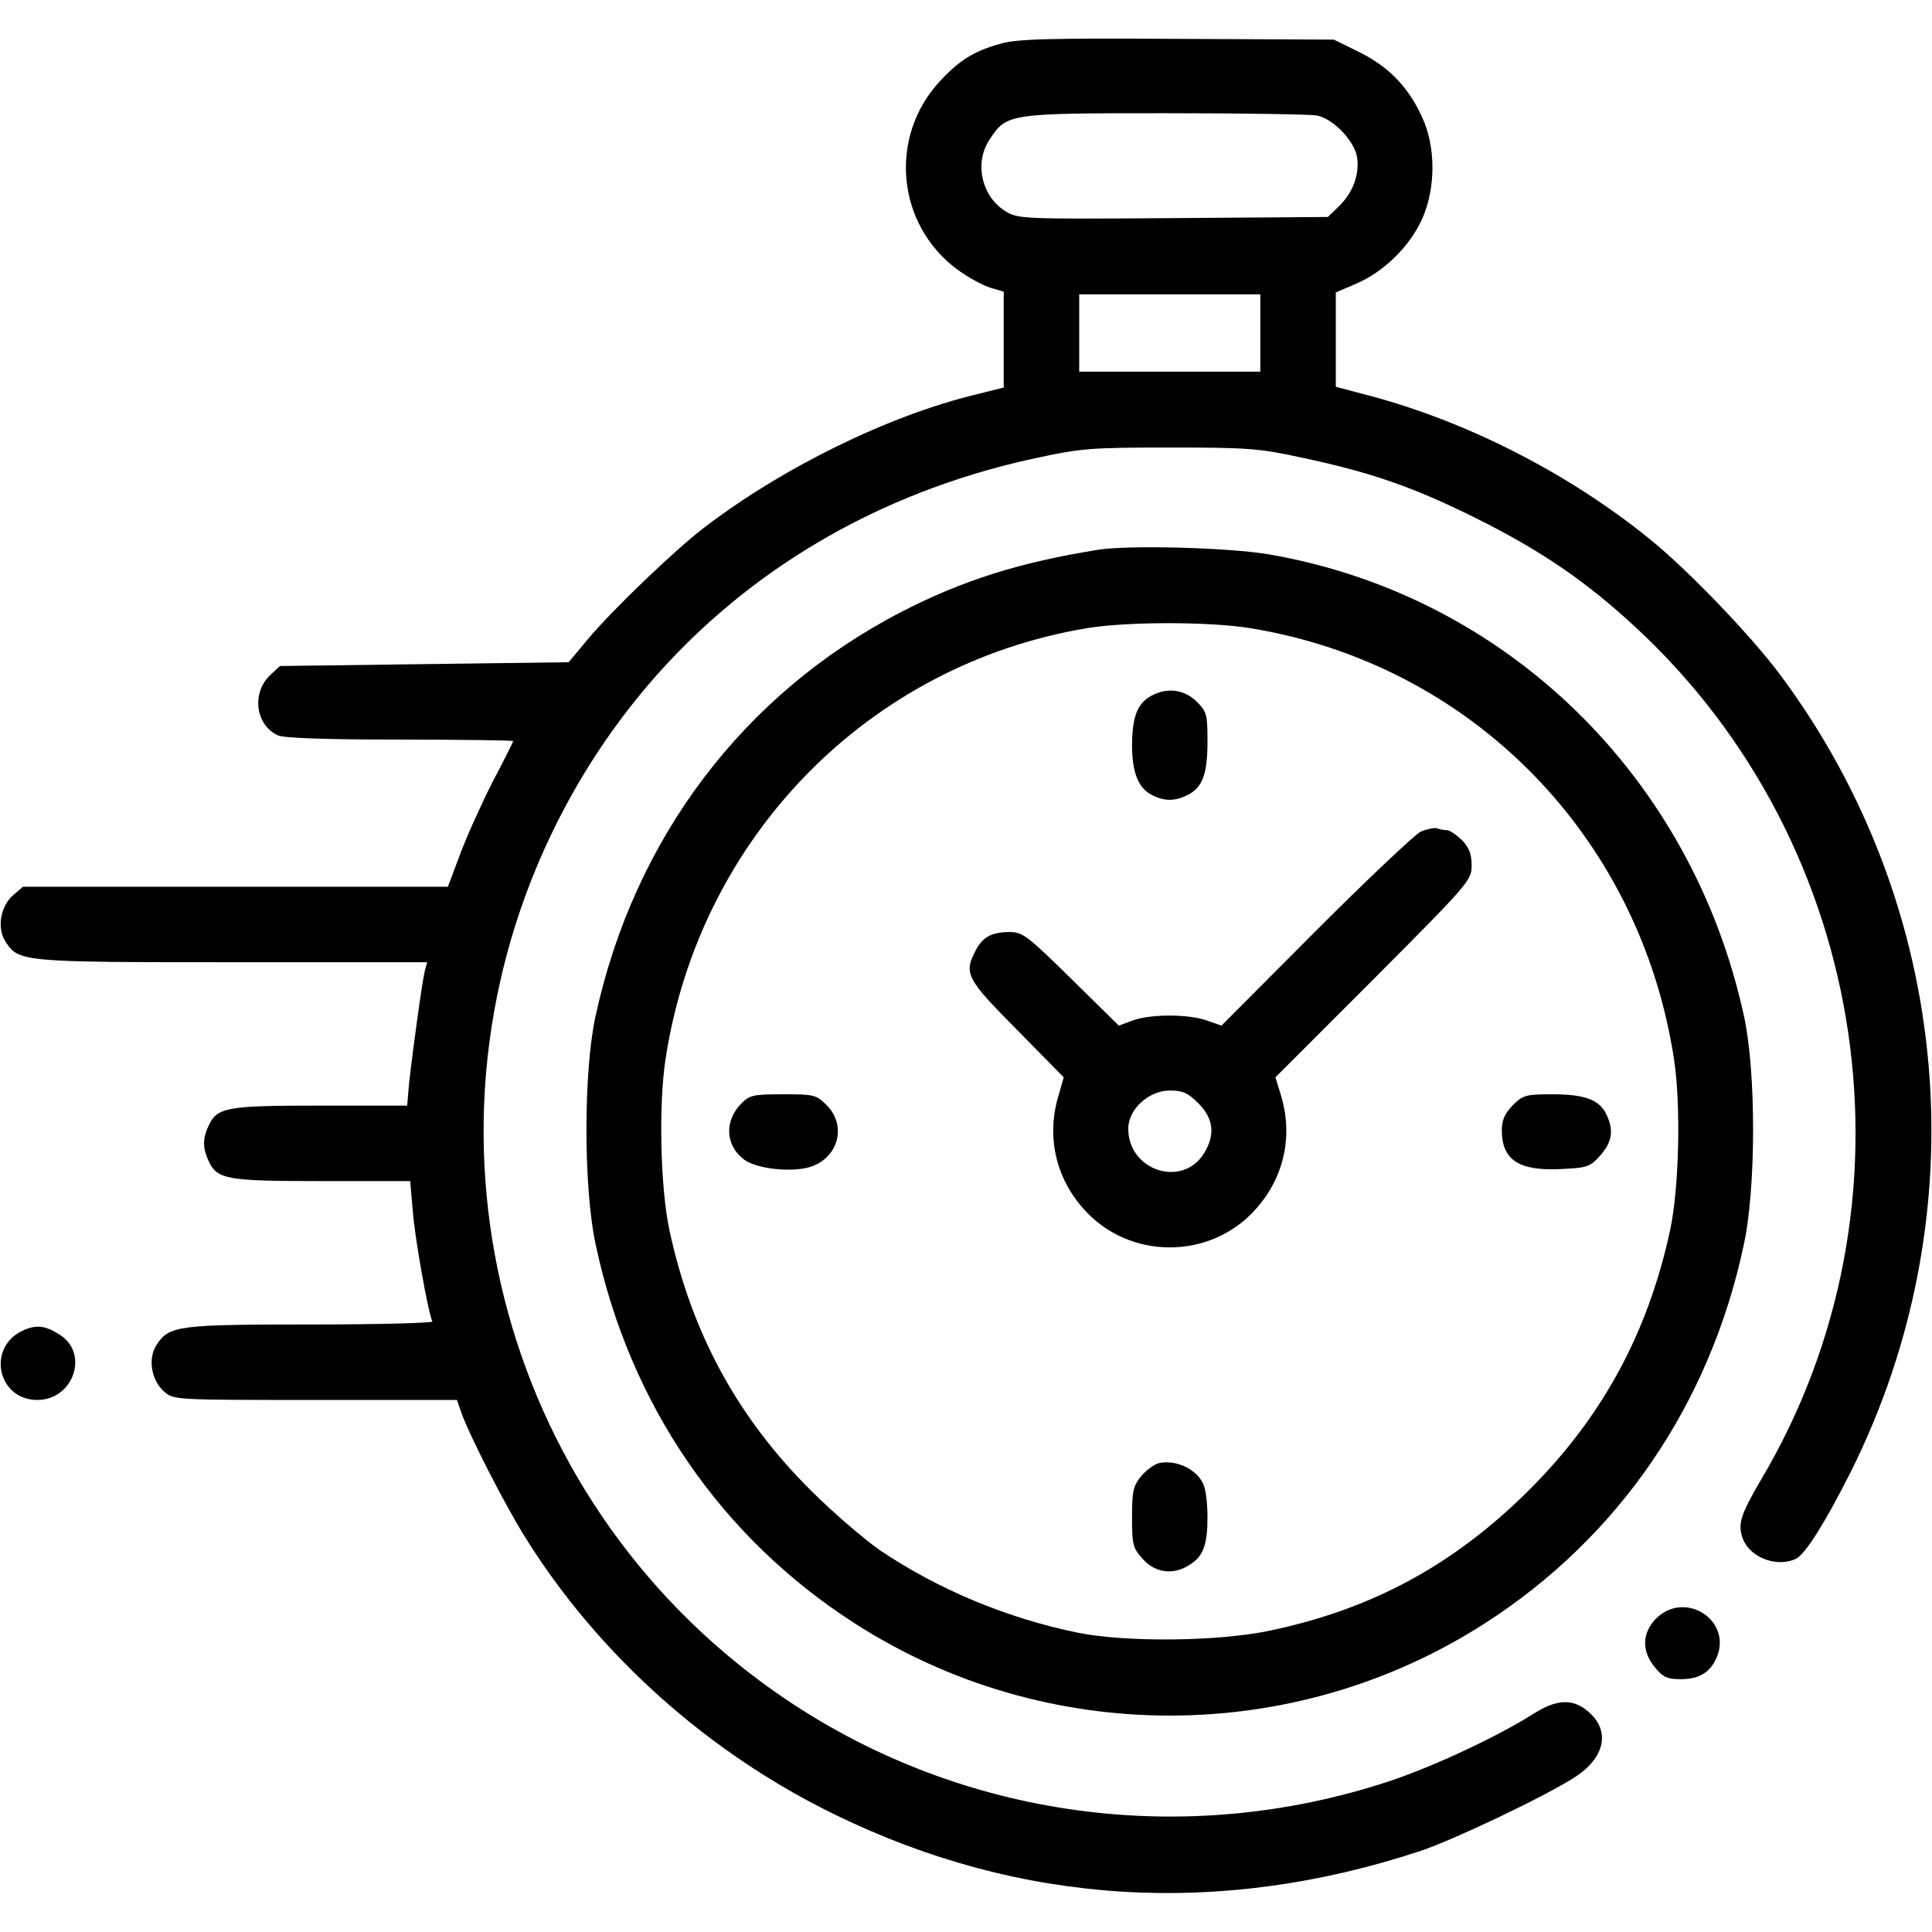
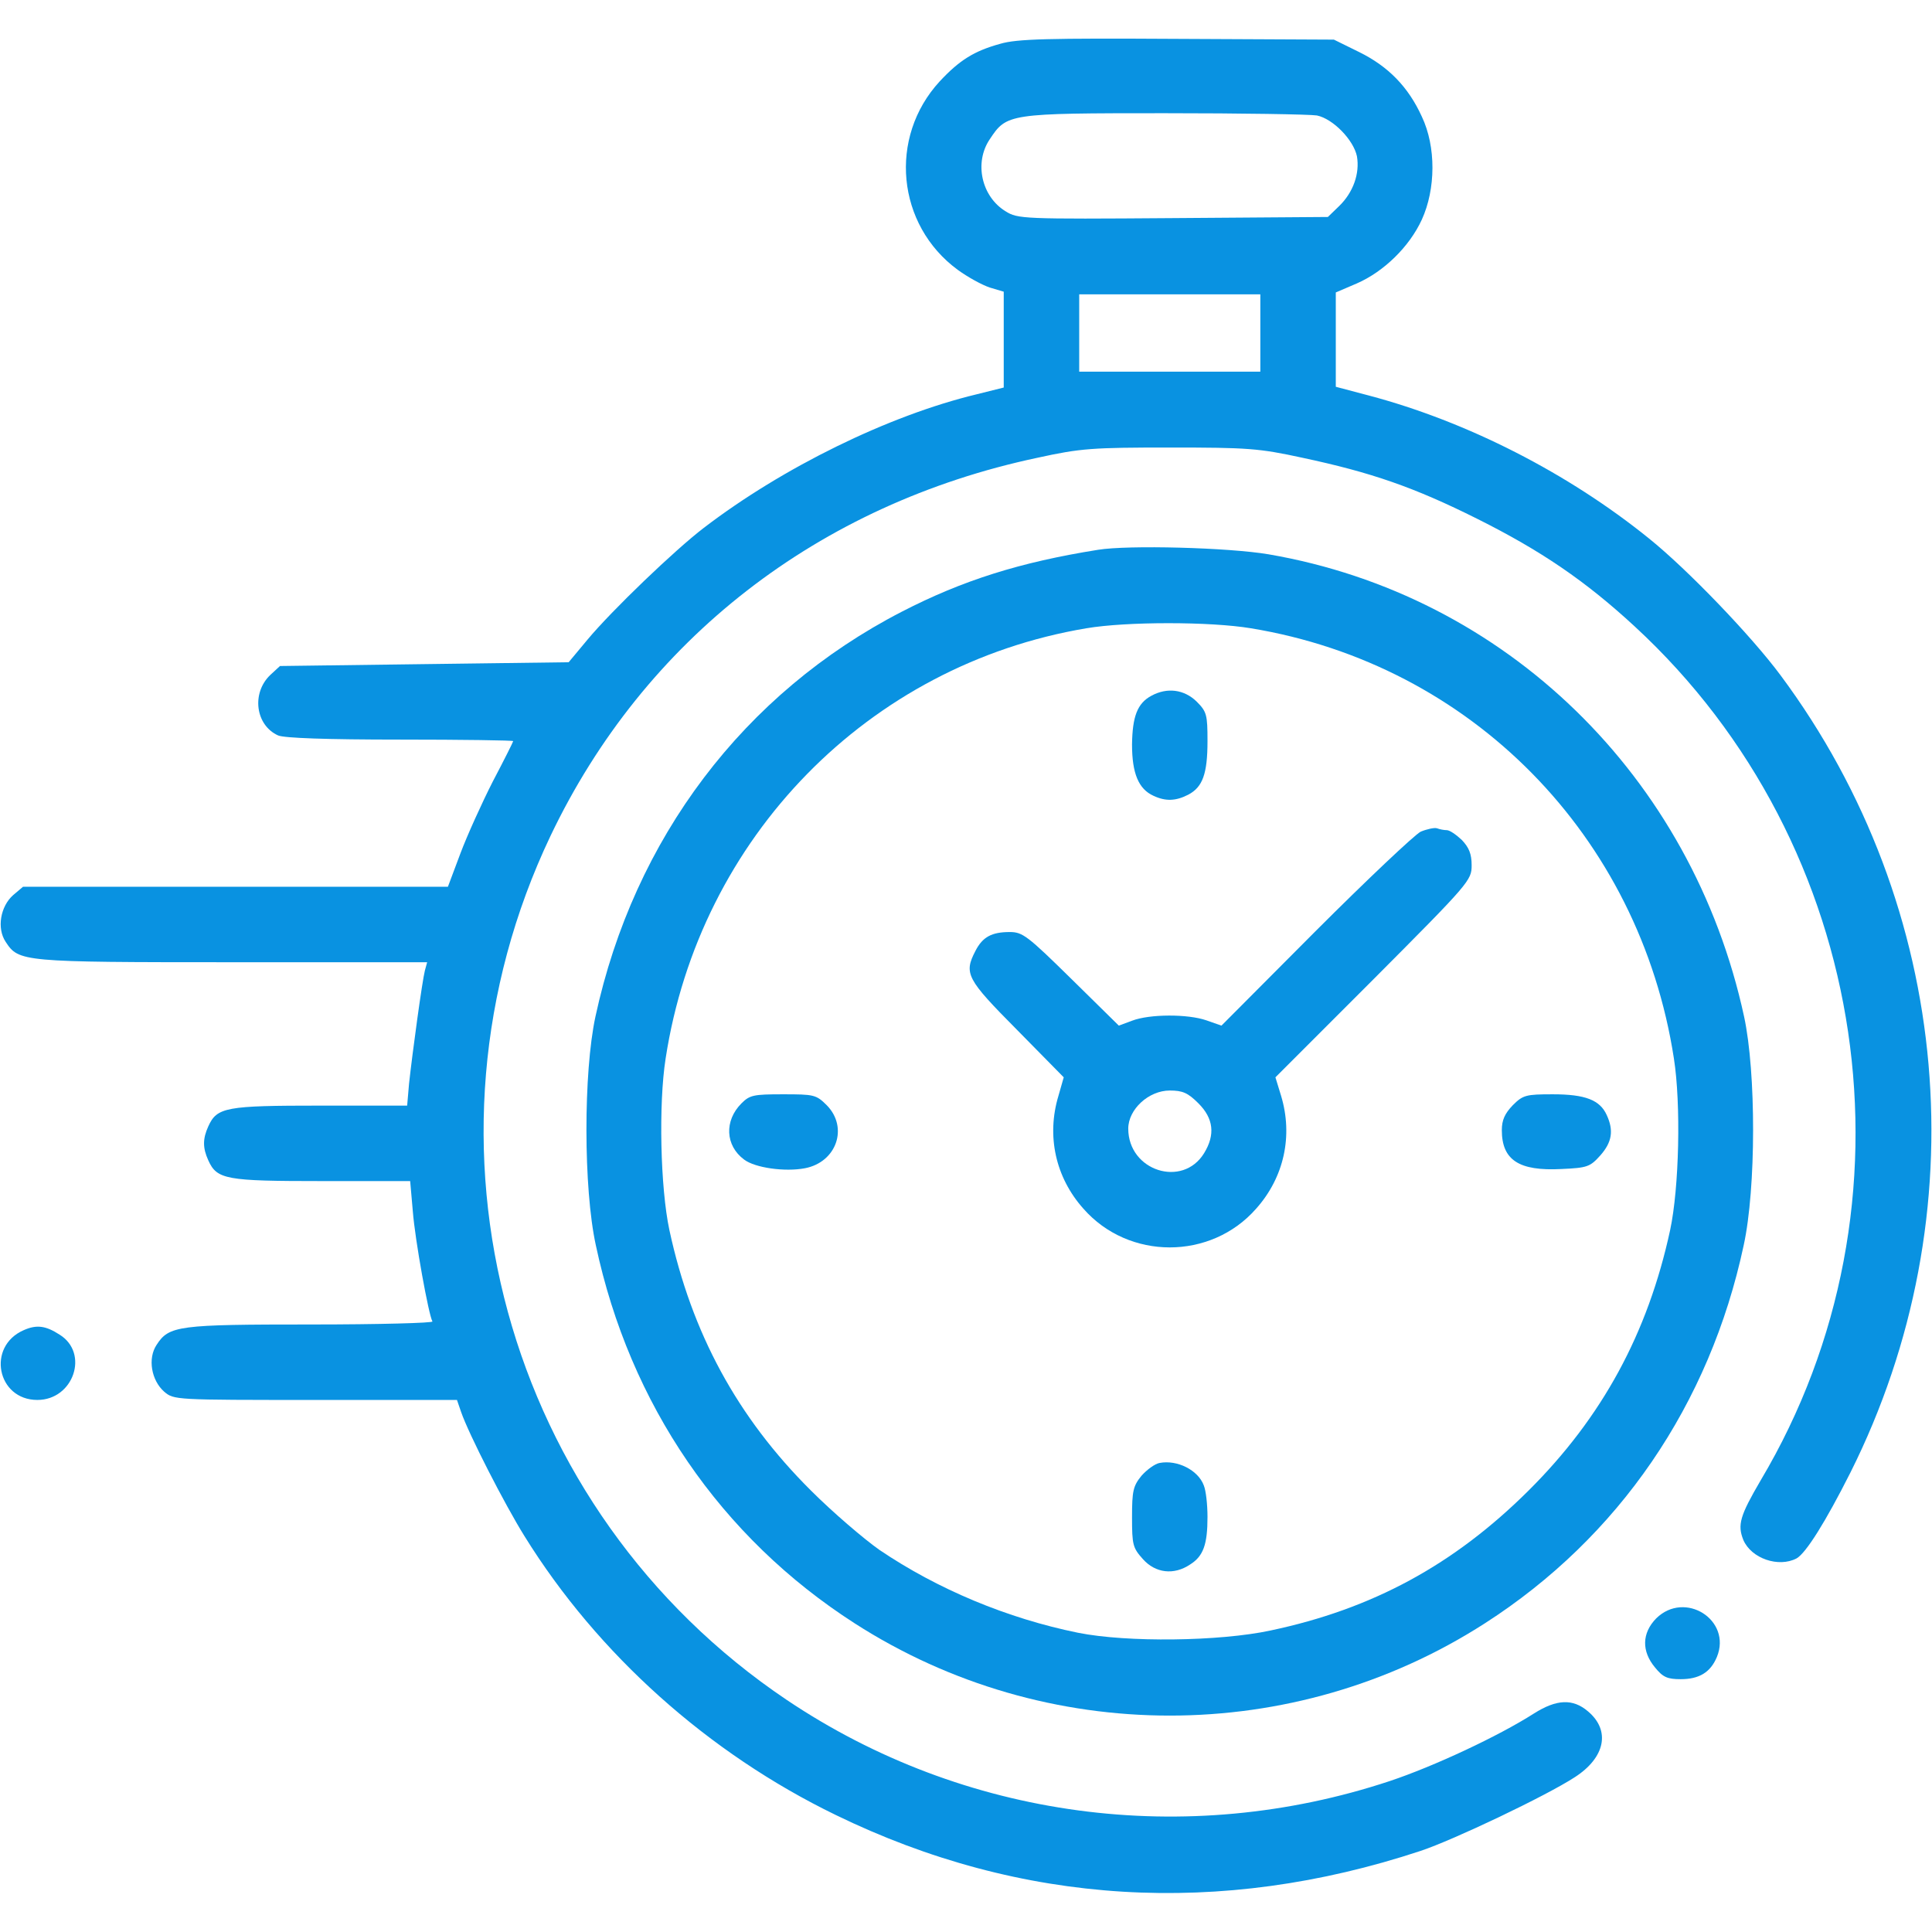
<svg xmlns="http://www.w3.org/2000/svg" version="1.0" width="512pt" height="512pt" viewBox="0 0 512 512" preserveAspectRatio="xMidYMid meet">
-   <g transform="translate(0,512) scale(0.1,-0.1)" fill="#000000" stroke="none">
+   <g transform="translate(0,512) scale(0.1,-0.1)" fill="#0992e1" stroke="none">
    <path d="M2651 5004 c-69 -19 -108 -43 -161 -100 -136 -148 -114 -380 48 -499 26 -19 64 -40 85 -47 l37 -11 0 -127 0 -127 -72 -18 c-233 -56 -514 -194 -723 -354 -76 -58 -243 -218 -308 -296 l-50 -60 -383 -5 -382 -5 -26 -24 c-50 -48 -39 -133 21 -160 16 -7 129 -11 323 -11 165 0 300 -2 300 -4 0 -2 -24 -50 -54 -107 -29 -57 -68 -143 -86 -191 l-33 -88 -563 0 -563 0 -26 -22 c-34 -30 -44 -88 -20 -124 35 -53 41 -54 601 -54 l516 0 -6 -22 c-7 -27 -33 -217 -42 -300 l-5 -58 -230 0 c-250 0 -274 -4 -297 -55 -15 -33 -15 -57 0 -90 23 -51 47 -55 301 -55 l234 0 7 -80 c6 -77 42 -275 52 -292 3 -4 -141 -8 -321 -8 -353 0 -377 -3 -410 -54 -24 -36 -14 -94 20 -124 26 -22 27 -22 401 -22 l375 0 11 -32 c20 -58 115 -244 168 -329 194 -313 487 -575 825 -739 491 -239 1018 -271 1550 -95 87 29 331 145 408 195 81 52 96 124 35 175 -40 34 -83 32 -143 -6 -94 -60 -265 -140 -382 -179 -540 -179 -1129 -100 -1598 215 -748 503 -1014 1475 -626 2290 248 520 710 879 1291 1002 114 25 145 27 350 27 206 0 236 -2 351 -27 183 -39 296 -78 464 -162 168 -84 286 -164 417 -285 628 -579 769 -1532 334 -2263 -55 -94 -62 -118 -46 -158 21 -49 93 -74 141 -49 25 14 77 97 143 228 342 683 271 1498 -185 2112 -77 104 -247 281 -349 363 -214 173 -482 310 -743 379 l-87 23 0 125 0 125 56 24 c71 31 139 97 172 169 37 81 38 193 0 273 -36 79 -89 133 -166 171 l-67 33 -415 2 c-341 2 -425 0 -469 -13z m839 -190 c43 -9 97 -65 106 -108 8 -46 -10 -96 -47 -132 l-30 -29 -410 -3 c-399 -3 -412 -2 -444 18 -64 39 -84 129 -42 191 45 68 49 69 463 69 204 0 386 -3 404 -6z m-150 -576 l0 -103 -240 0 -240 0 0 103 0 102 240 0 240 0 0 -102z" />
    <path d="M2910 3663 c-207 -33 -359 -81 -520 -164 -419 -216 -710 -601 -812 -1073 -32 -148 -32 -455 1 -606 90 -422 331 -774 686 -1002 507 -326 1163 -326 1670 0 355 228 596 580 686 1002 33 151 33 458 1 606 -138 637 -632 1117 -1260 1225 -106 18 -372 25 -452 12z m405 -208 c584 -96 1030 -550 1121 -1140 19 -121 14 -343 -10 -455 -59 -273 -180 -496 -375 -690 -198 -197 -414 -314 -684 -371 -135 -29 -380 -32 -510 -6 -187 38 -372 115 -527 220 -41 29 -123 99 -181 157 -195 194 -316 417 -375 690 -24 112 -29 334 -10 455 90 586 537 1043 1115 1140 106 18 328 18 436 0z" />
    <path d="M3051 3276 c-37 -20 -50 -55 -51 -129 0 -76 17 -118 57 -136 32 -15 59 -14 92 3 38 20 51 55 51 142 0 70 -2 78 -29 105 -33 32 -78 38 -120 15z" />
    <path d="M3765 2916 c-16 -8 -142 -127 -279 -264 l-249 -250 -40 14 c-49 17 -150 17 -197 -1 l-35 -13 -126 124 c-116 114 -129 124 -163 124 -48 0 -72 -13 -91 -50 -31 -60 -24 -74 110 -209 l124 -126 -14 -49 c-32 -106 -8 -216 66 -299 120 -137 338 -137 458 0 74 83 98 193 66 299 l-15 49 260 260 c255 256 260 262 260 302 0 30 -7 47 -26 67 -15 14 -32 26 -40 26 -7 0 -18 2 -26 5 -7 2 -26 -2 -43 -9z m-589 -720 c40 -40 45 -83 15 -132 -57 -93 -201 -47 -201 65 0 51 54 101 110 101 34 0 48 -6 76 -34z" />
    <path d="M1965 2196 c-46 -46 -43 -112 7 -149 29 -22 108 -33 161 -23 84 16 116 108 58 167 -28 28 -34 29 -116 29 -78 0 -88 -2 -110 -24z" />
    <path d="M4009 2191 c-21 -22 -29 -39 -29 -66 0 -79 45 -109 158 -103 69 3 76 6 103 36 31 35 36 66 17 107 -18 40 -57 55 -143 55 -71 0 -79 -2 -106 -29z" />
    <path d="M3073 1243 c-12 -2 -34 -18 -48 -34 -22 -27 -25 -40 -25 -110 0 -73 2 -81 29 -111 33 -37 82 -43 125 -14 35 22 46 53 46 126 0 32 -4 70 -10 84 -15 40 -70 68 -117 59z" />
    <path d="M63 1595 c-99 -43 -71 -185 36 -185 96 0 138 124 59 173 -37 24 -61 27 -95 12z" />
    <path d="M4389 831 c-38 -39 -39 -87 -3 -130 21 -26 33 -31 68 -31 49 0 79 18 96 59 40 98 -85 177 -161 102z" />
  </g>
</svg>
